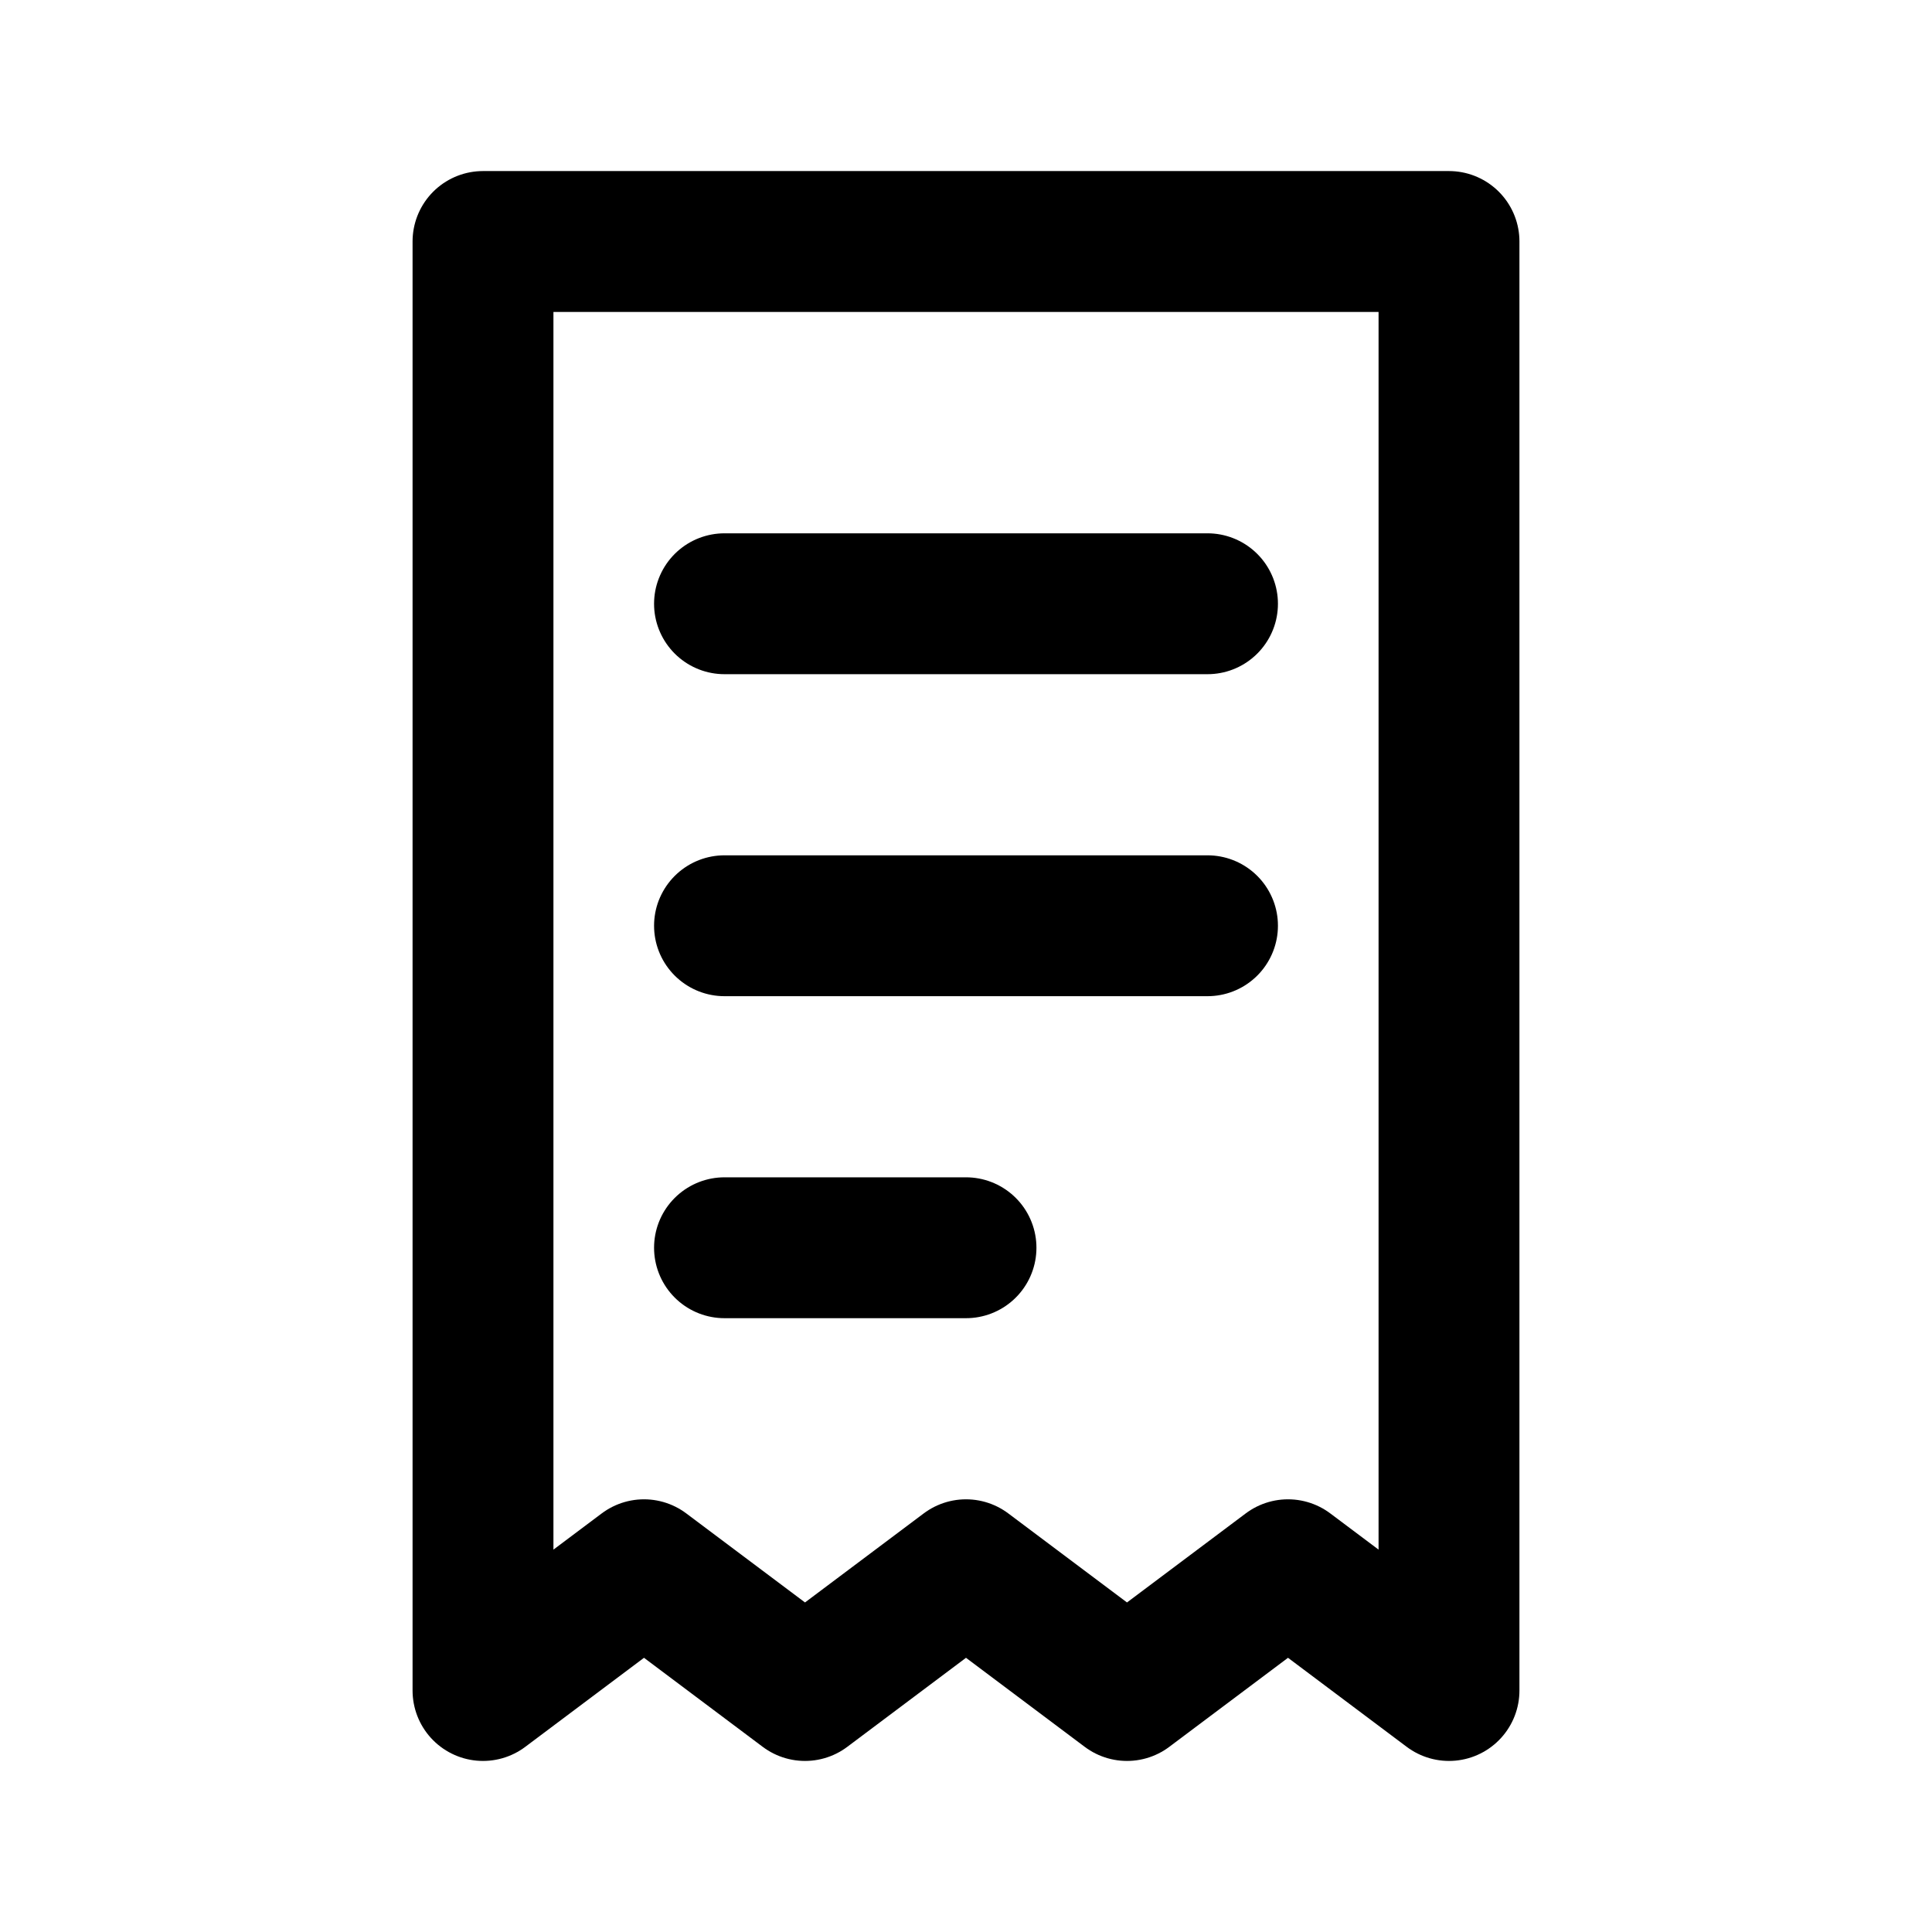
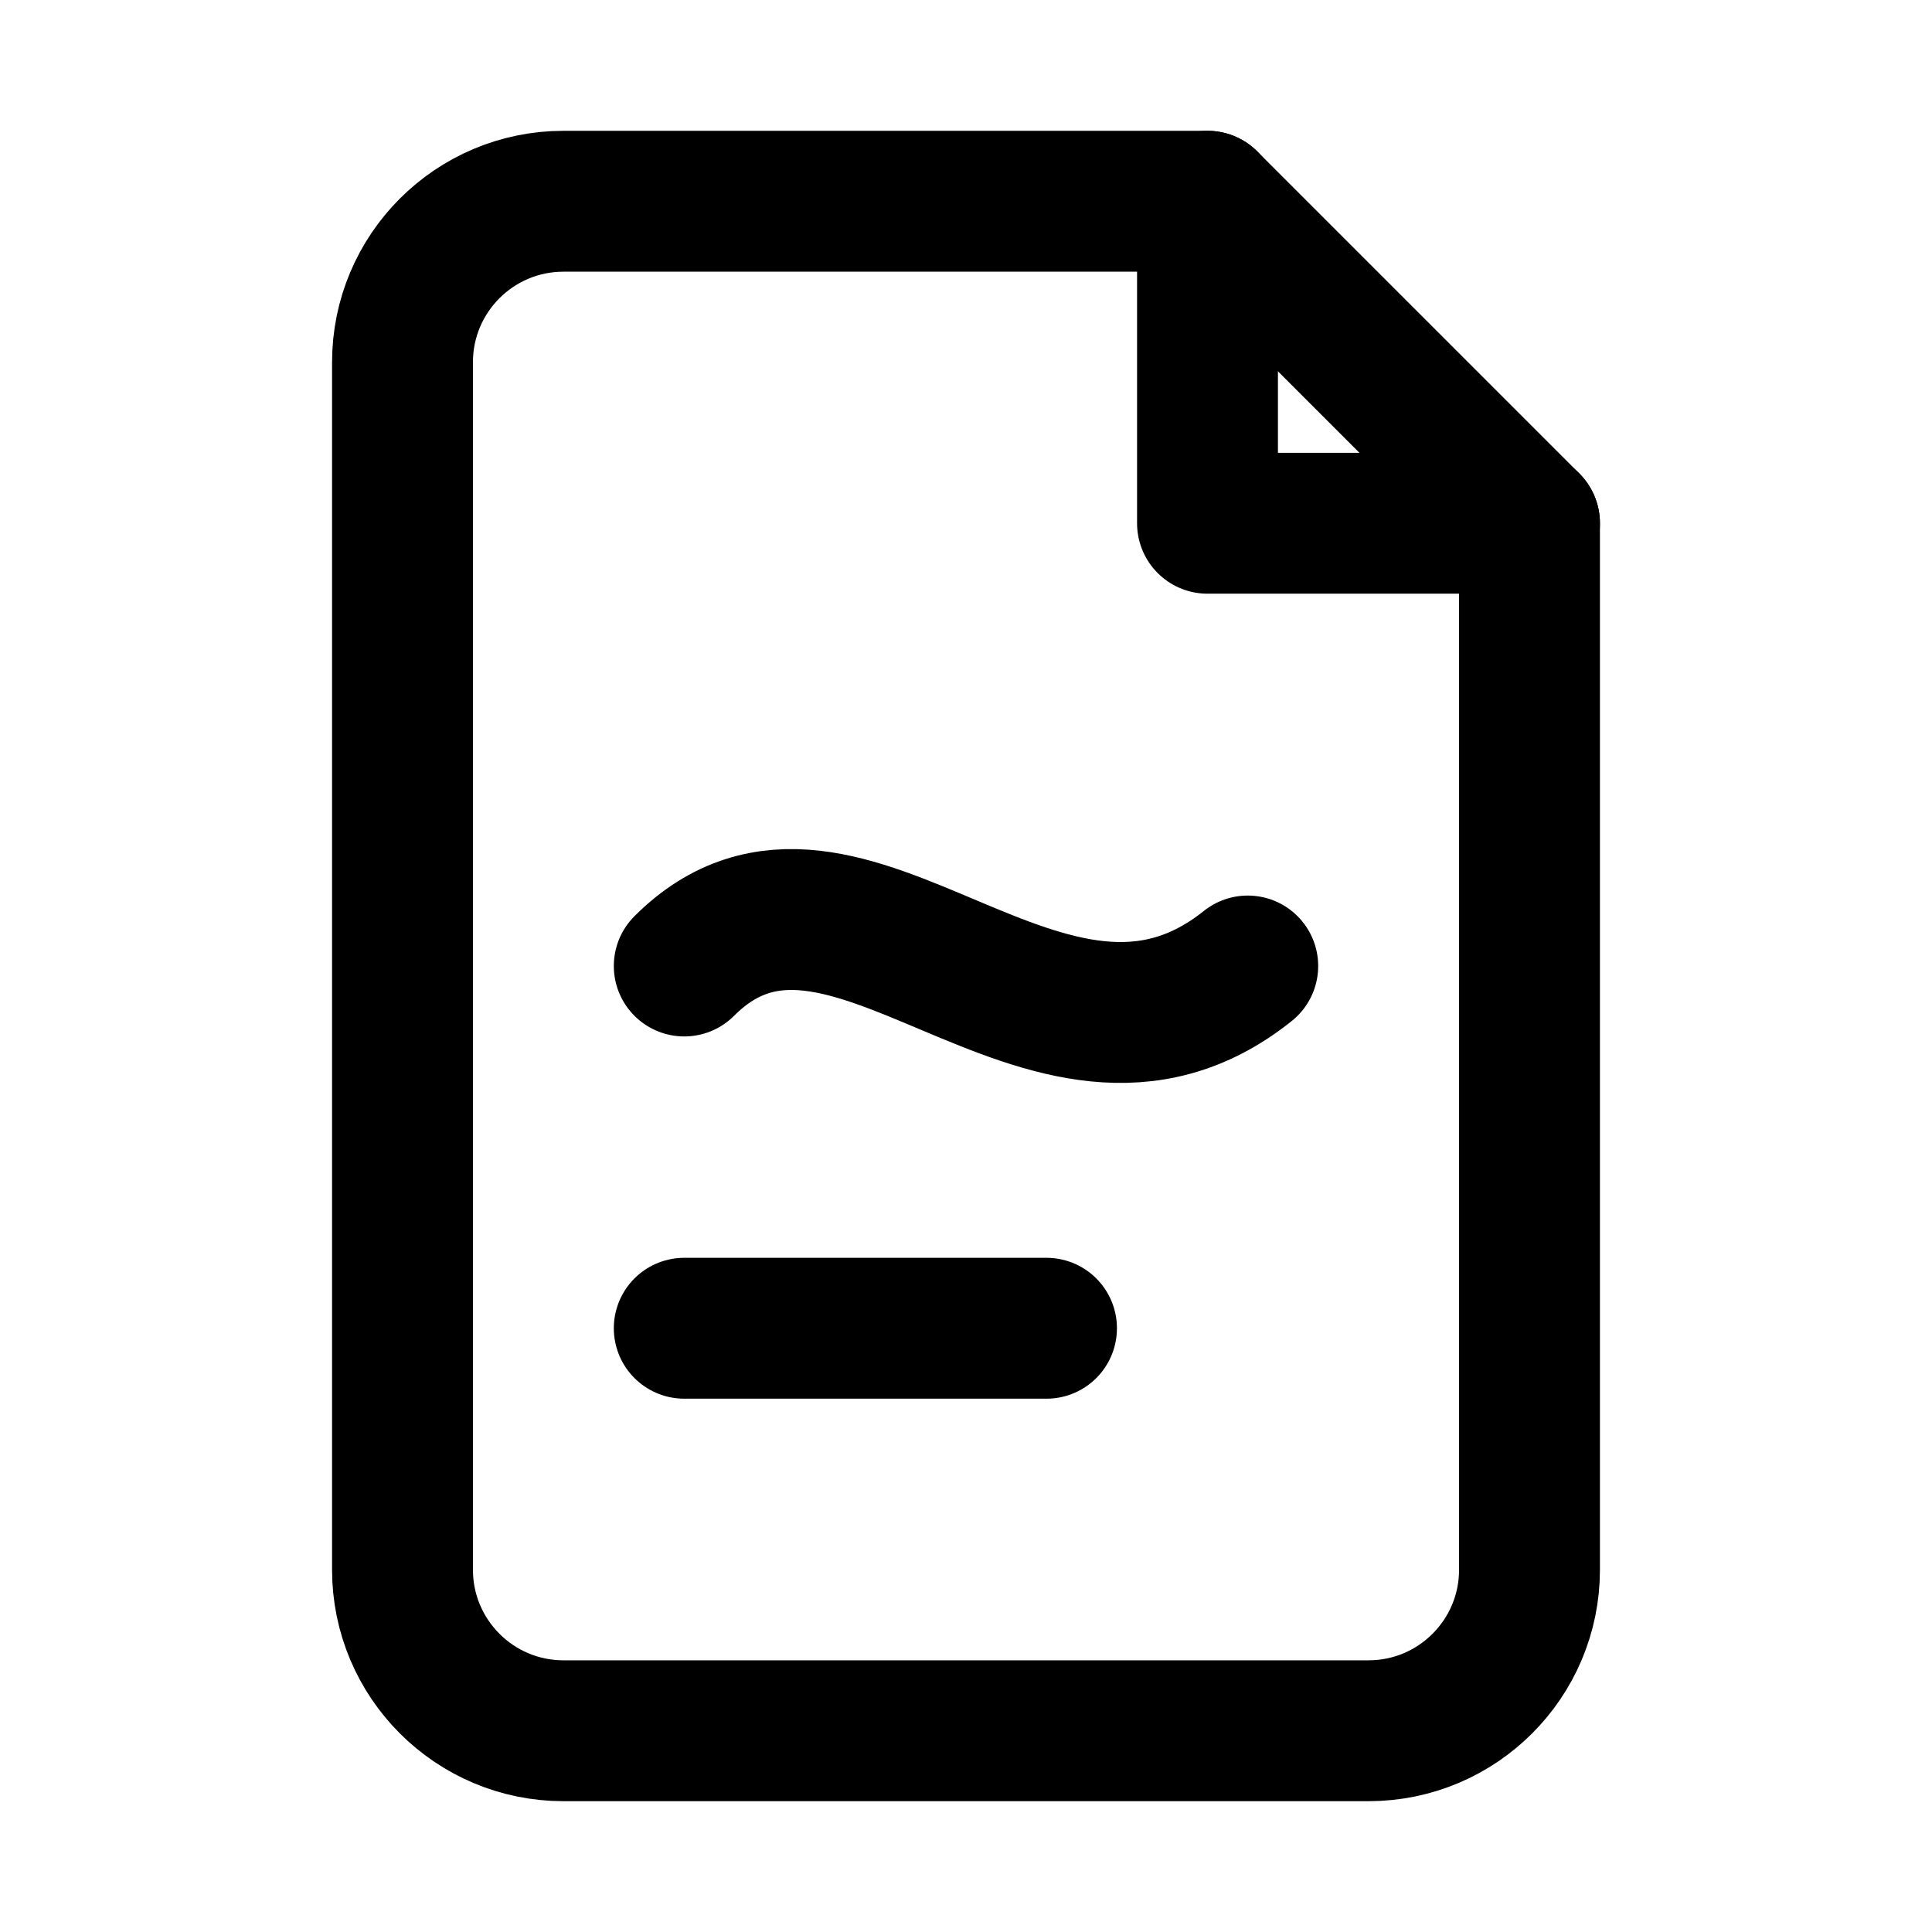
<svg xmlns="http://www.w3.org/2000/svg" viewBox="0 0 24 24" fill="none" stroke="currentColor" stroke-width="1.75" stroke-linecap="round" stroke-linejoin="round">
-   <path d="M6 3h12v18l-2-1.500l-2 1.500l-2-1.500l-2 1.500l-2-1.500l-2 1.500Z" />
-   <path d="M9 7.500h6" />
-   <path d="M9 11.500h6" />
-   <path d="M9 15.500h3" />
+   <path d="M15 2.5H7a2 2 0 0 0-2 2v15a2 2 0 0 0 2 2h10a2 2 0 0 0 2-2v-13z" />
+   <path d="M15 2.5v4h4" />
+   <path d="M8.5 12c2-2 4.5 2 7 0" />
+   <path d="M8.5 16.5h4.5" />
</svg>
